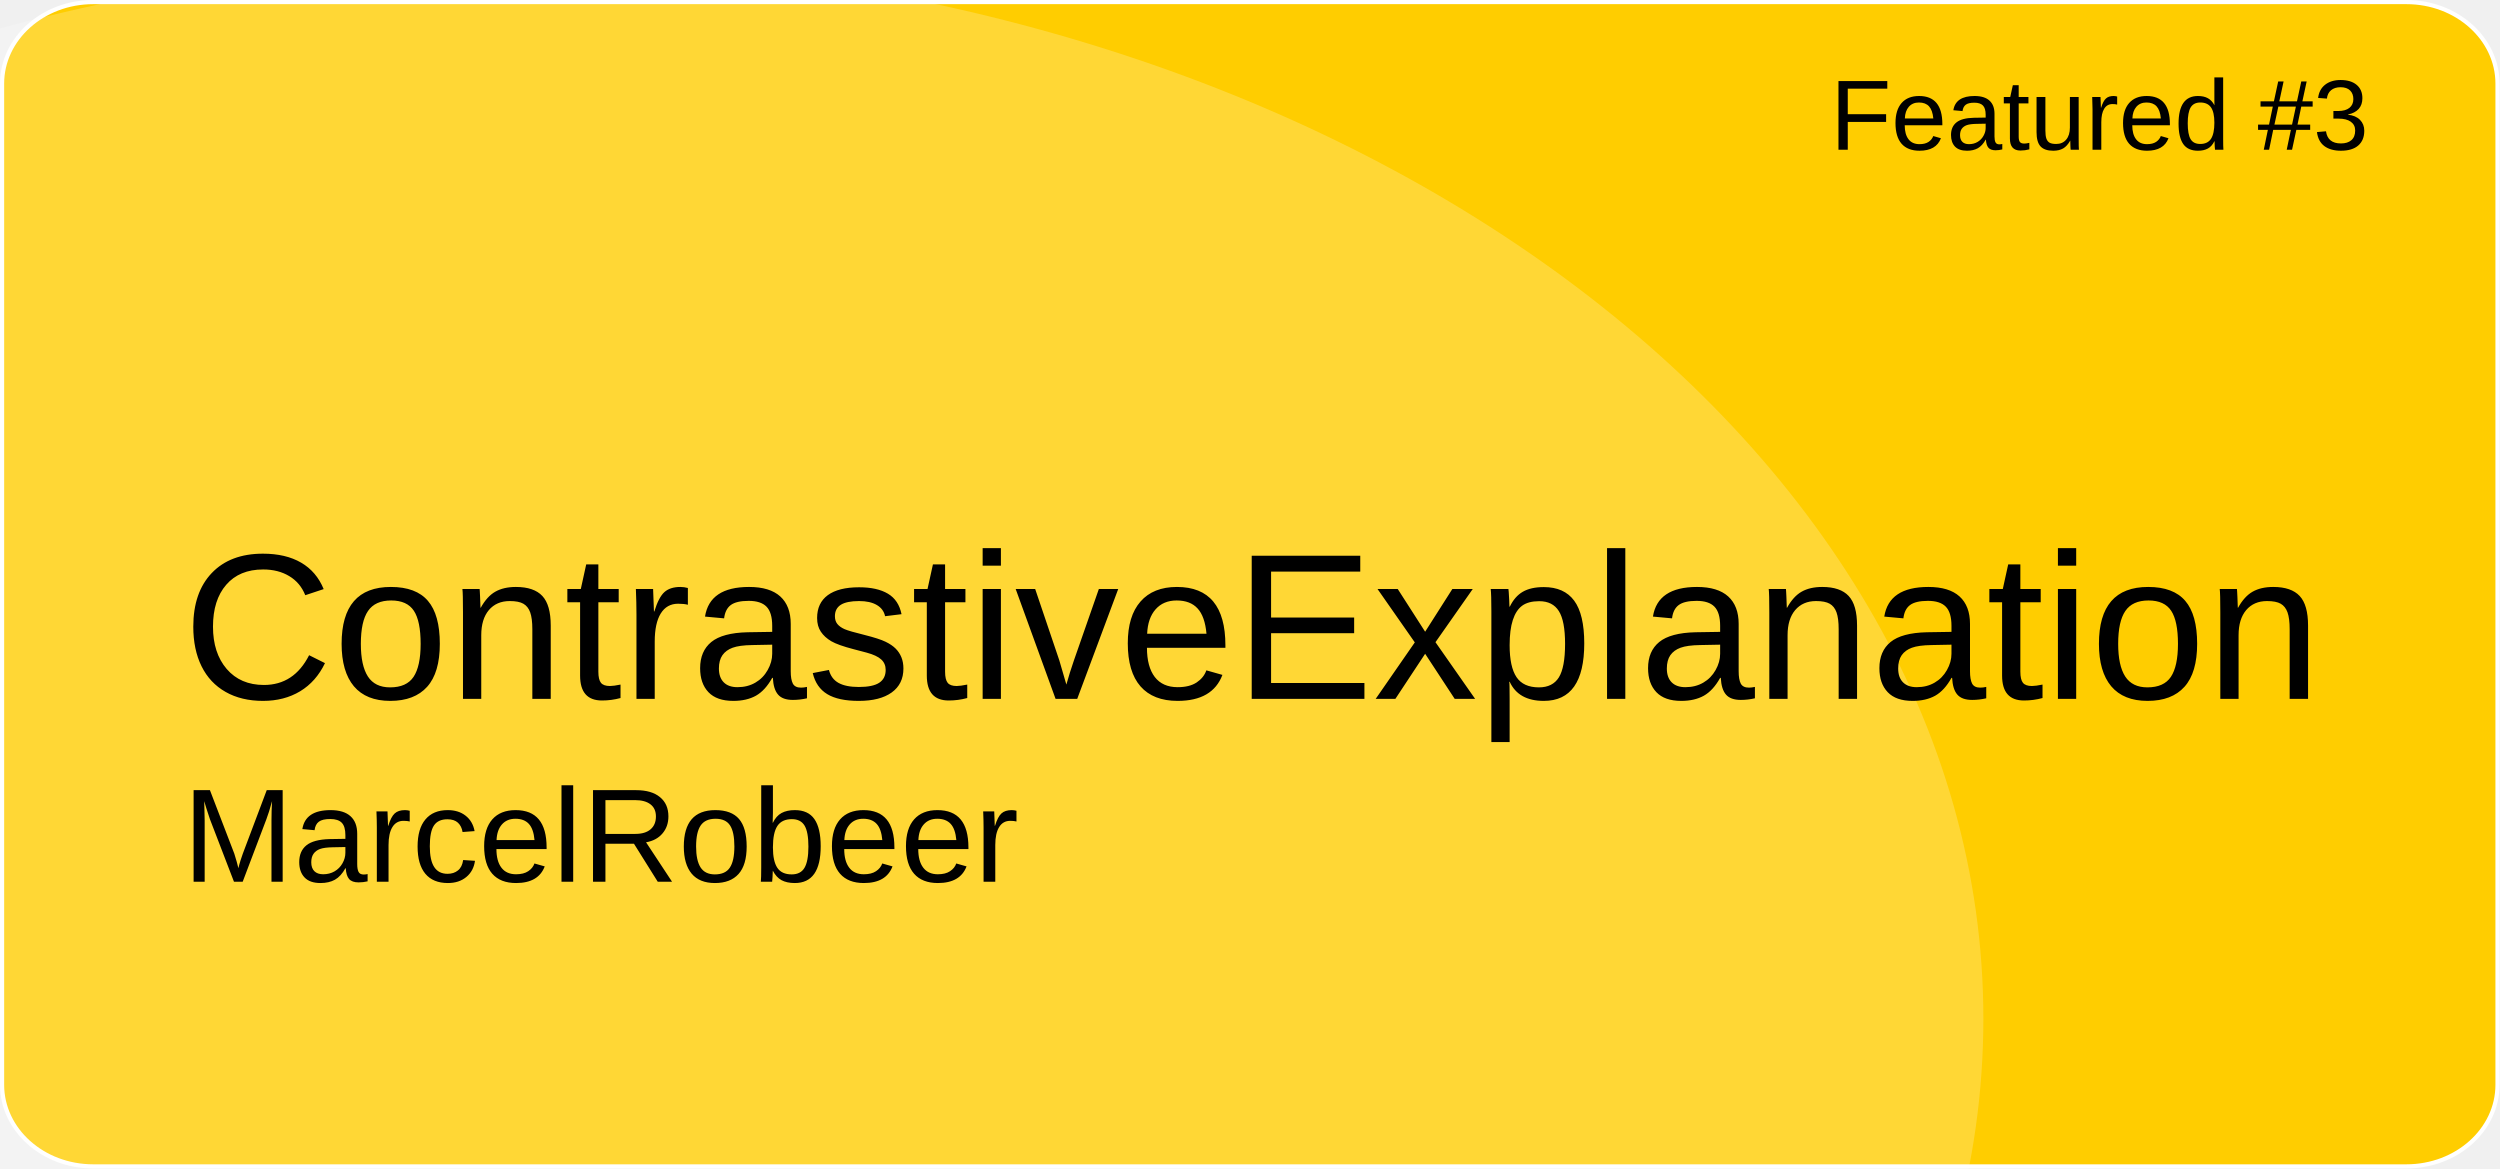
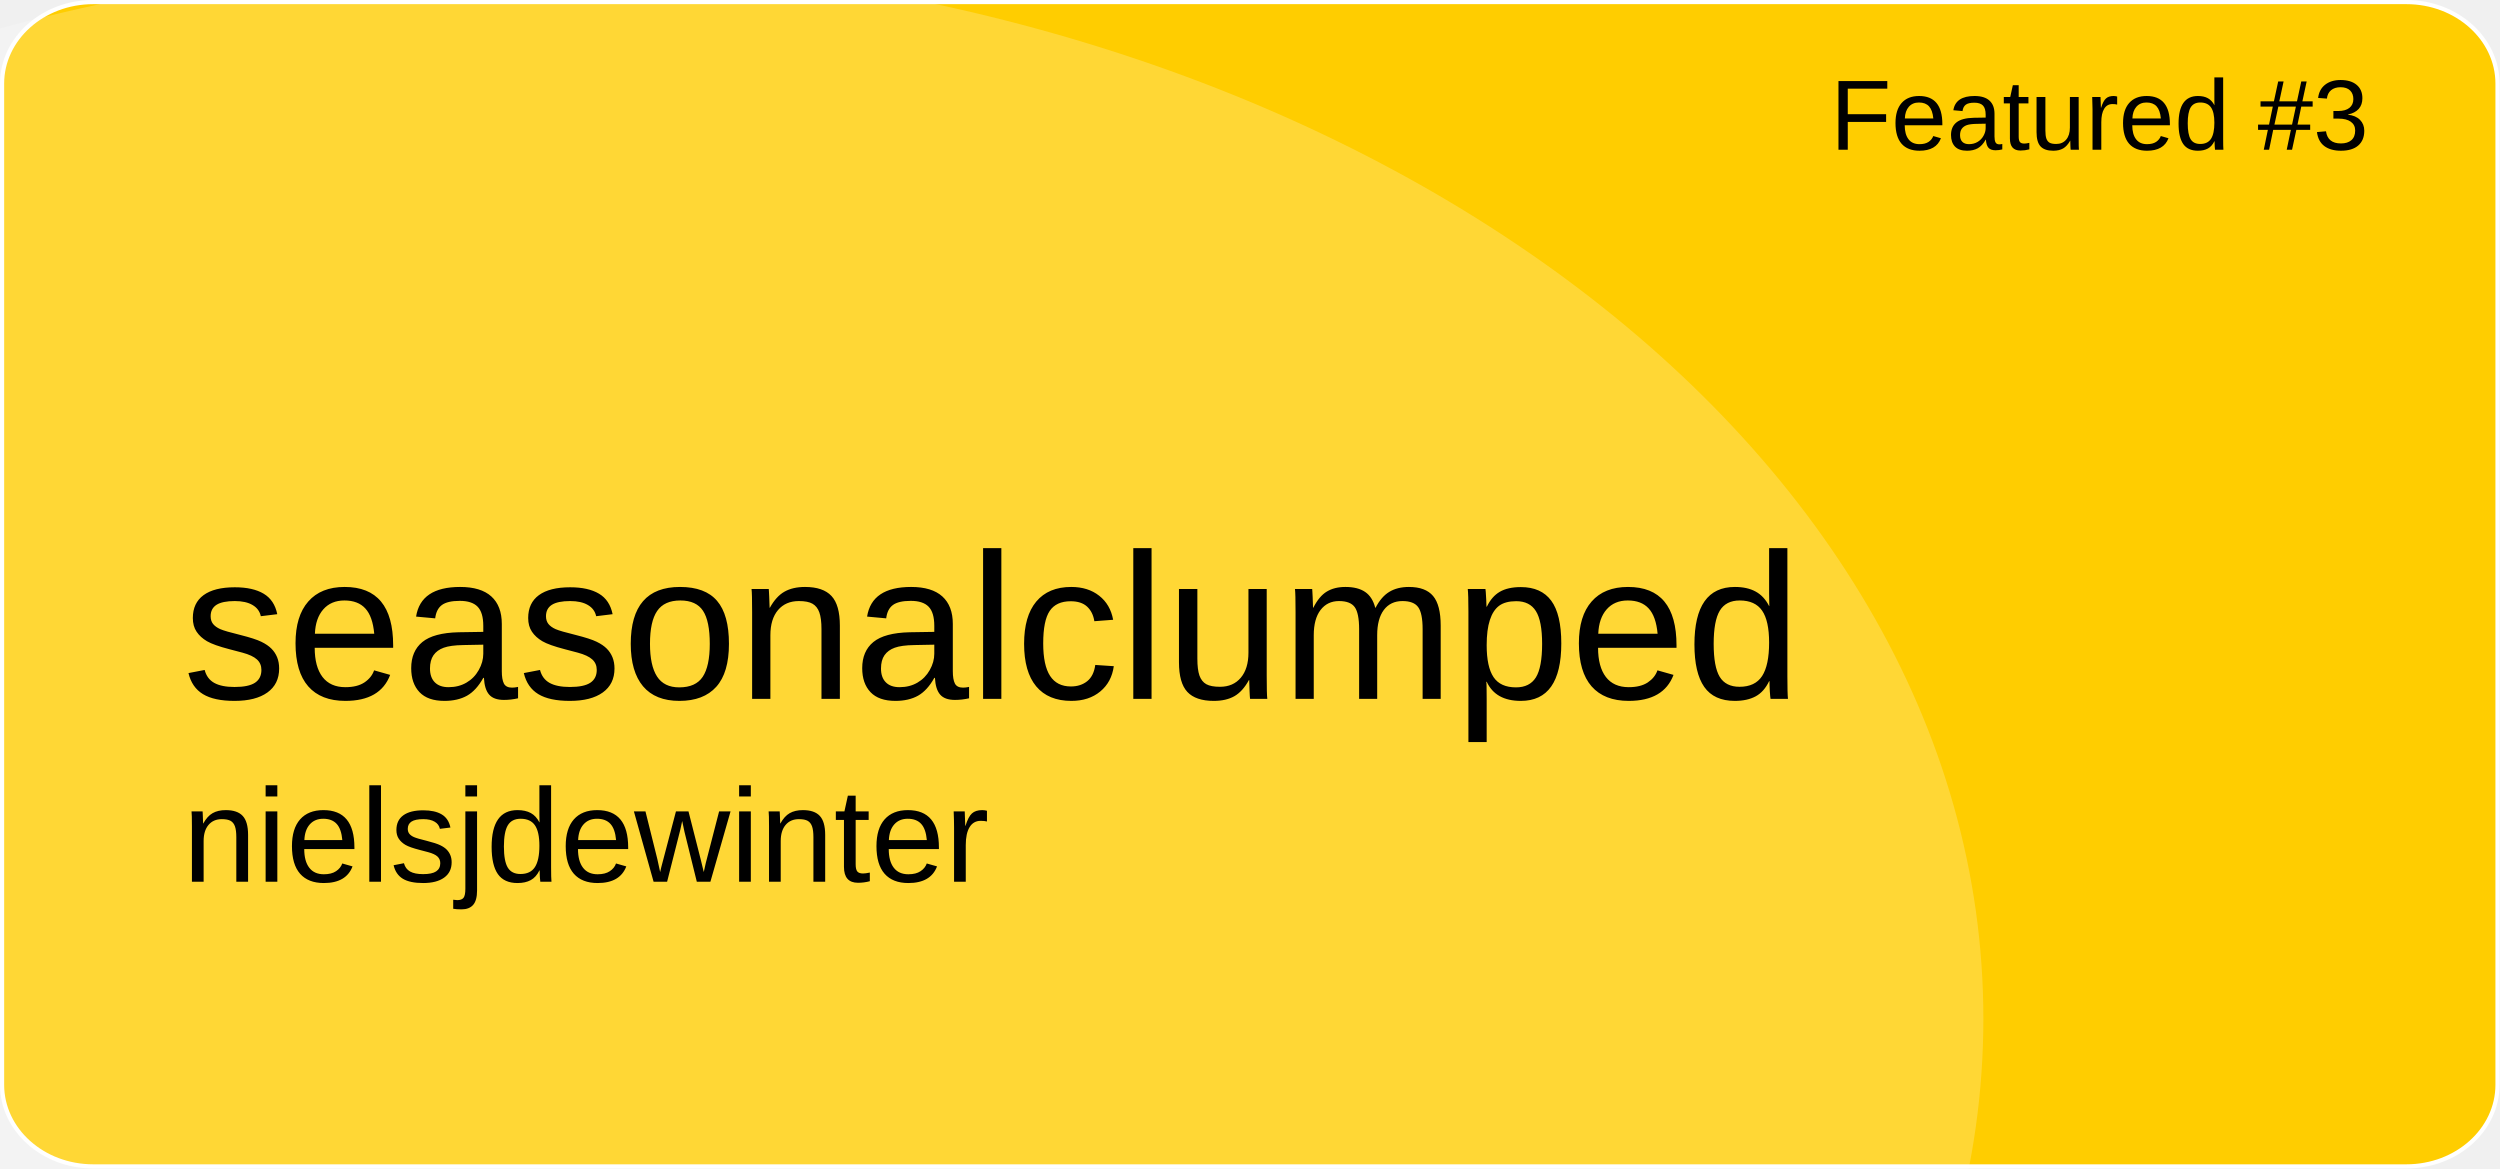
<svg xmlns="http://www.w3.org/2000/svg" version="1.1" id="a" x="0px" y="0px" viewBox="0 0 601 281" style="enable-background:new 0 0 601 281;" xml:space="preserve">
  <style type="text/css">
	.st0{fill:#FFCD00;stroke:#FFFFFF;stroke-miterlimit:10;}
	.st1{opacity:0.21;fill:#FFFFFF;enable-background:new    ;}
	.st2{font-family:'Arial';}
	.st3{font-size:24px;}
	.st4{font-size:50px;}
	.st5{font-size:32px;}
</style>
  <path id="b" class="st0" d="M22.4,0.5h556.1c12.1,0,21.9,8.8,21.9,19.6v240.7c0,10.8-9.8,19.6-21.9,19.6H22.4  c-12.1,0-21.9-8.8-21.9-19.6V20.1C0.5,9.3,10.3,0.5,22.4,0.5z" />
  <ellipse class="st1" cx="124.5" cy="244.9" rx="352.3" ry="254.4" />
  <text transform="matrix(1 0 0 1 440 36)" class="st2 st3">Featured #3</text>
-   <text transform="matrix(1 0 0 1 43.92 168.01)" class="st2 st4">ContrastiveExplanation</text>
-   <text transform="matrix(1 0 0 1 43.92 211.97)" class="st2 st5">MarcelRobeer</text>
+   <text transform="matrix(1 0 0 1 43.92 168.01)" class="st2 st4">seasonalclumped</text>
+   <text transform="matrix(1 0 0 1 43.92 211.97)" class="st2 st5">nielsjdewinter</text>
</svg>
